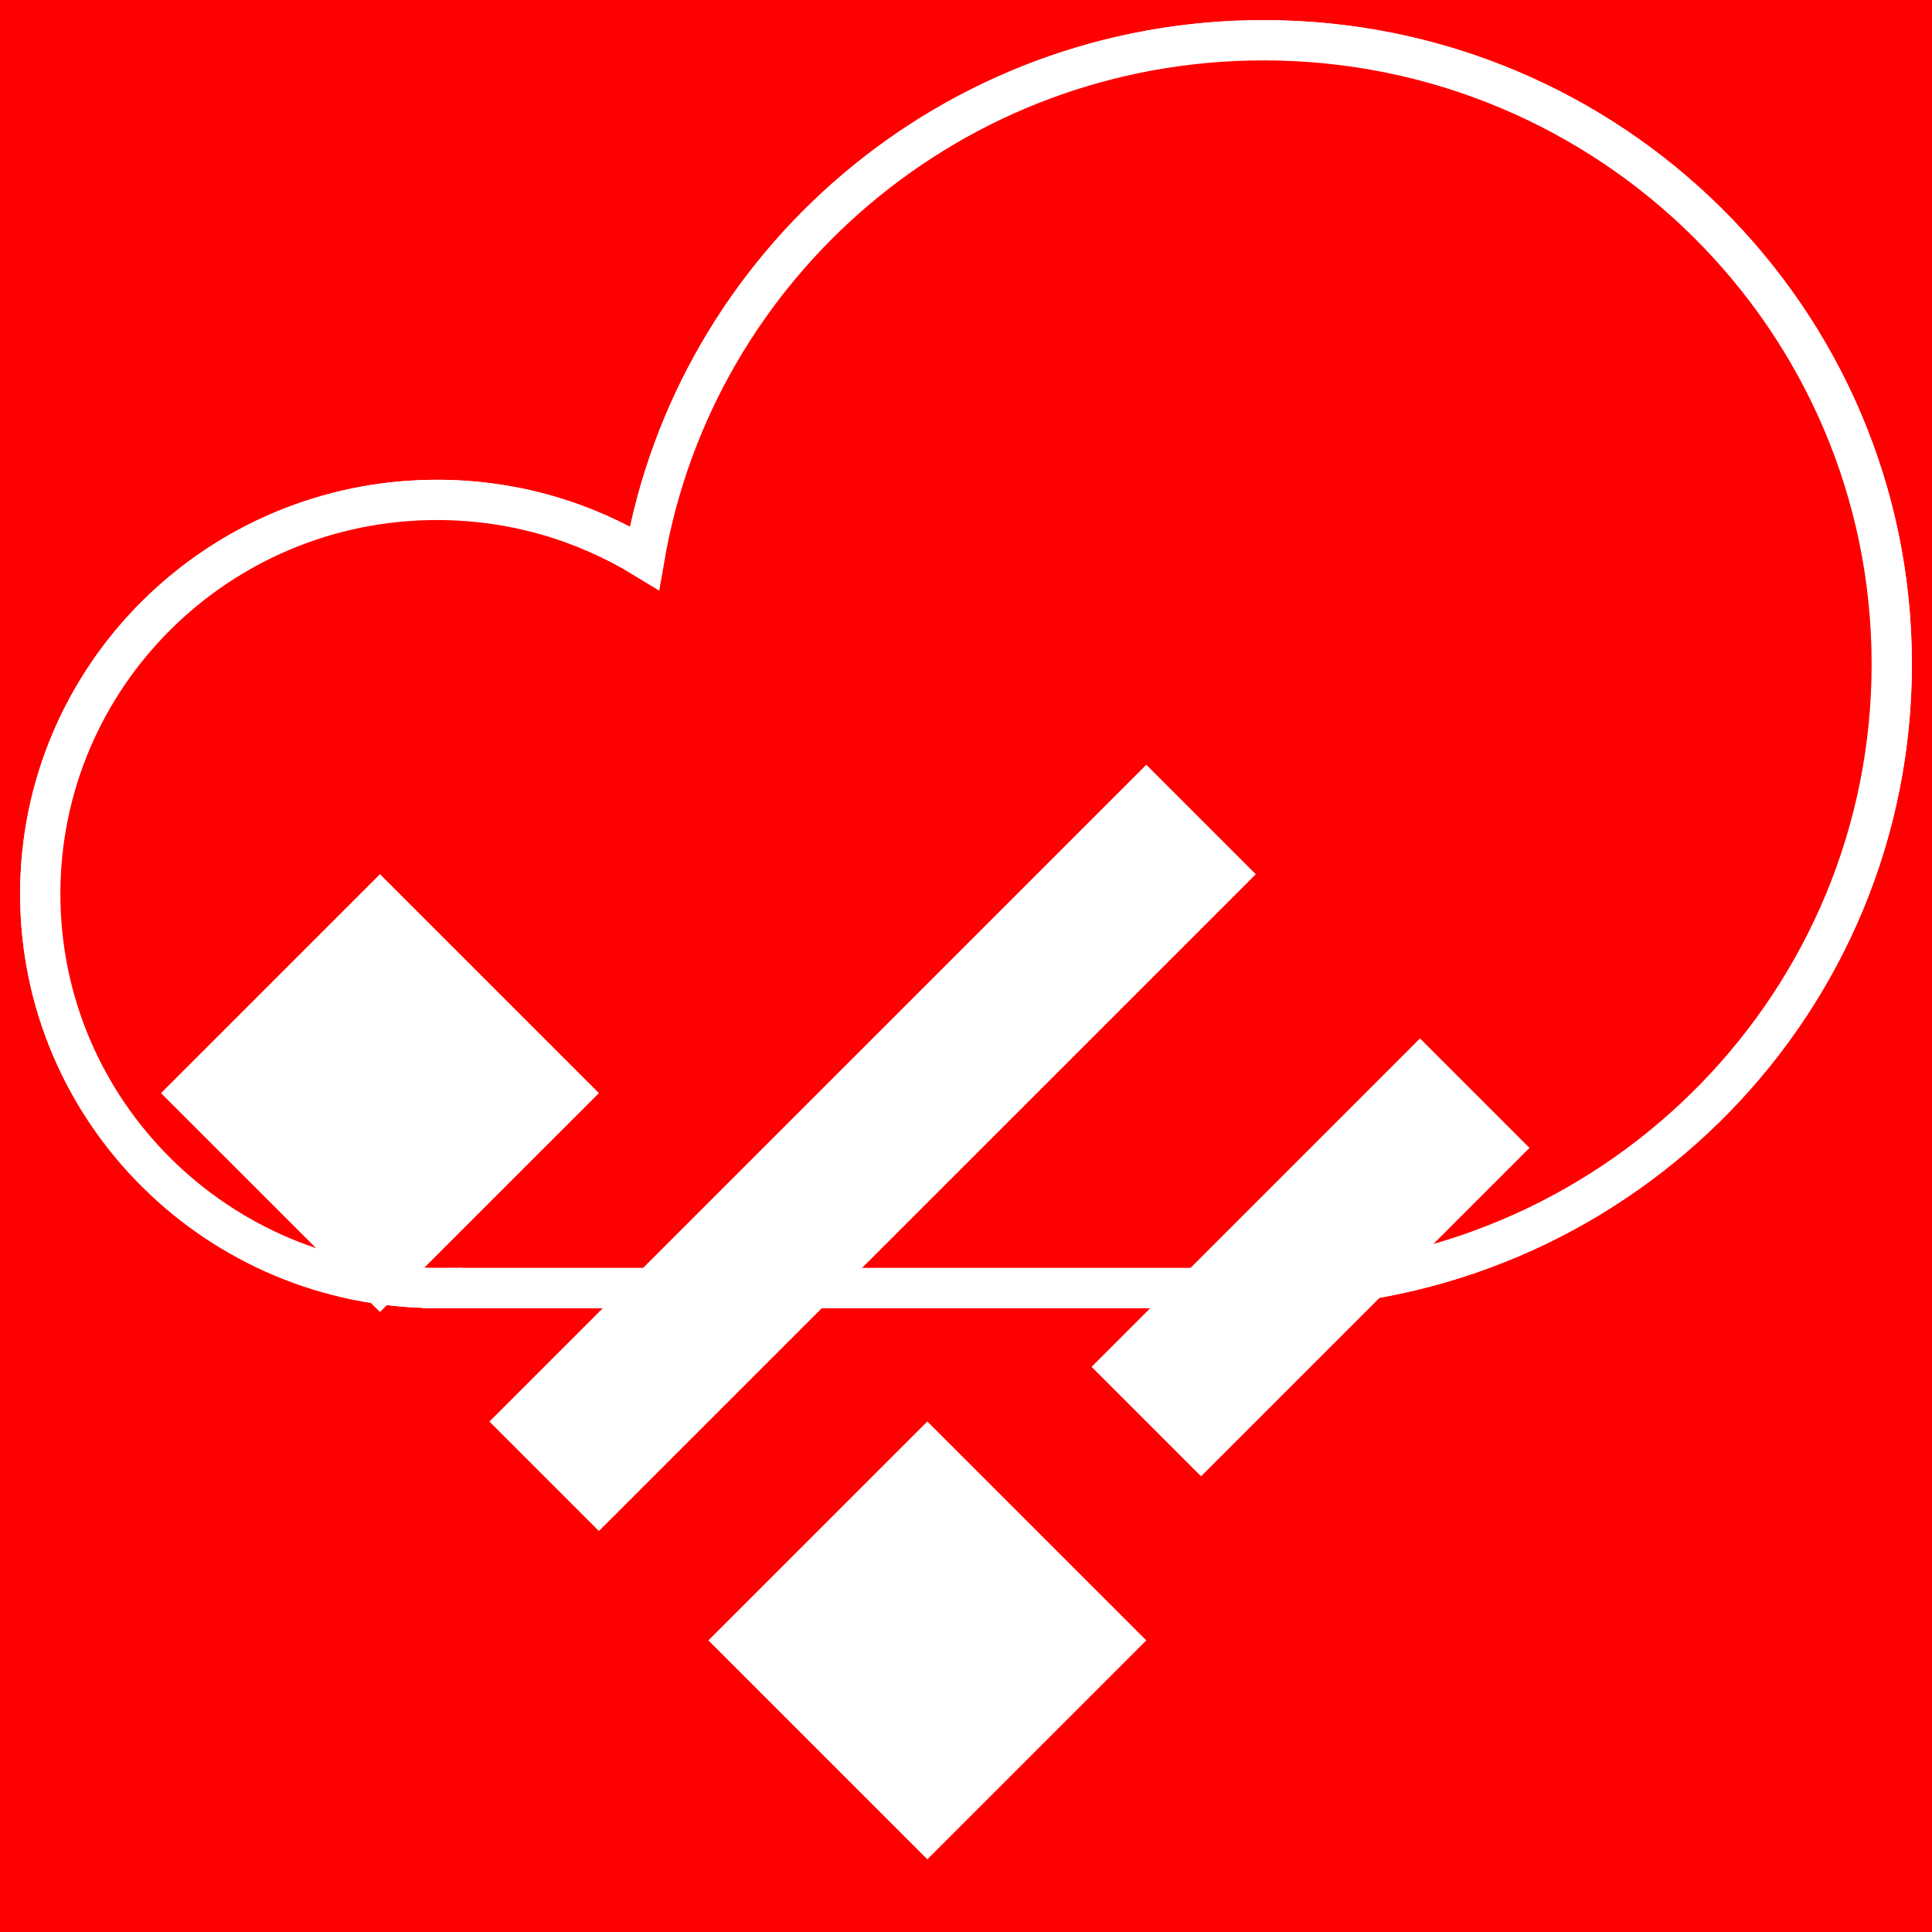
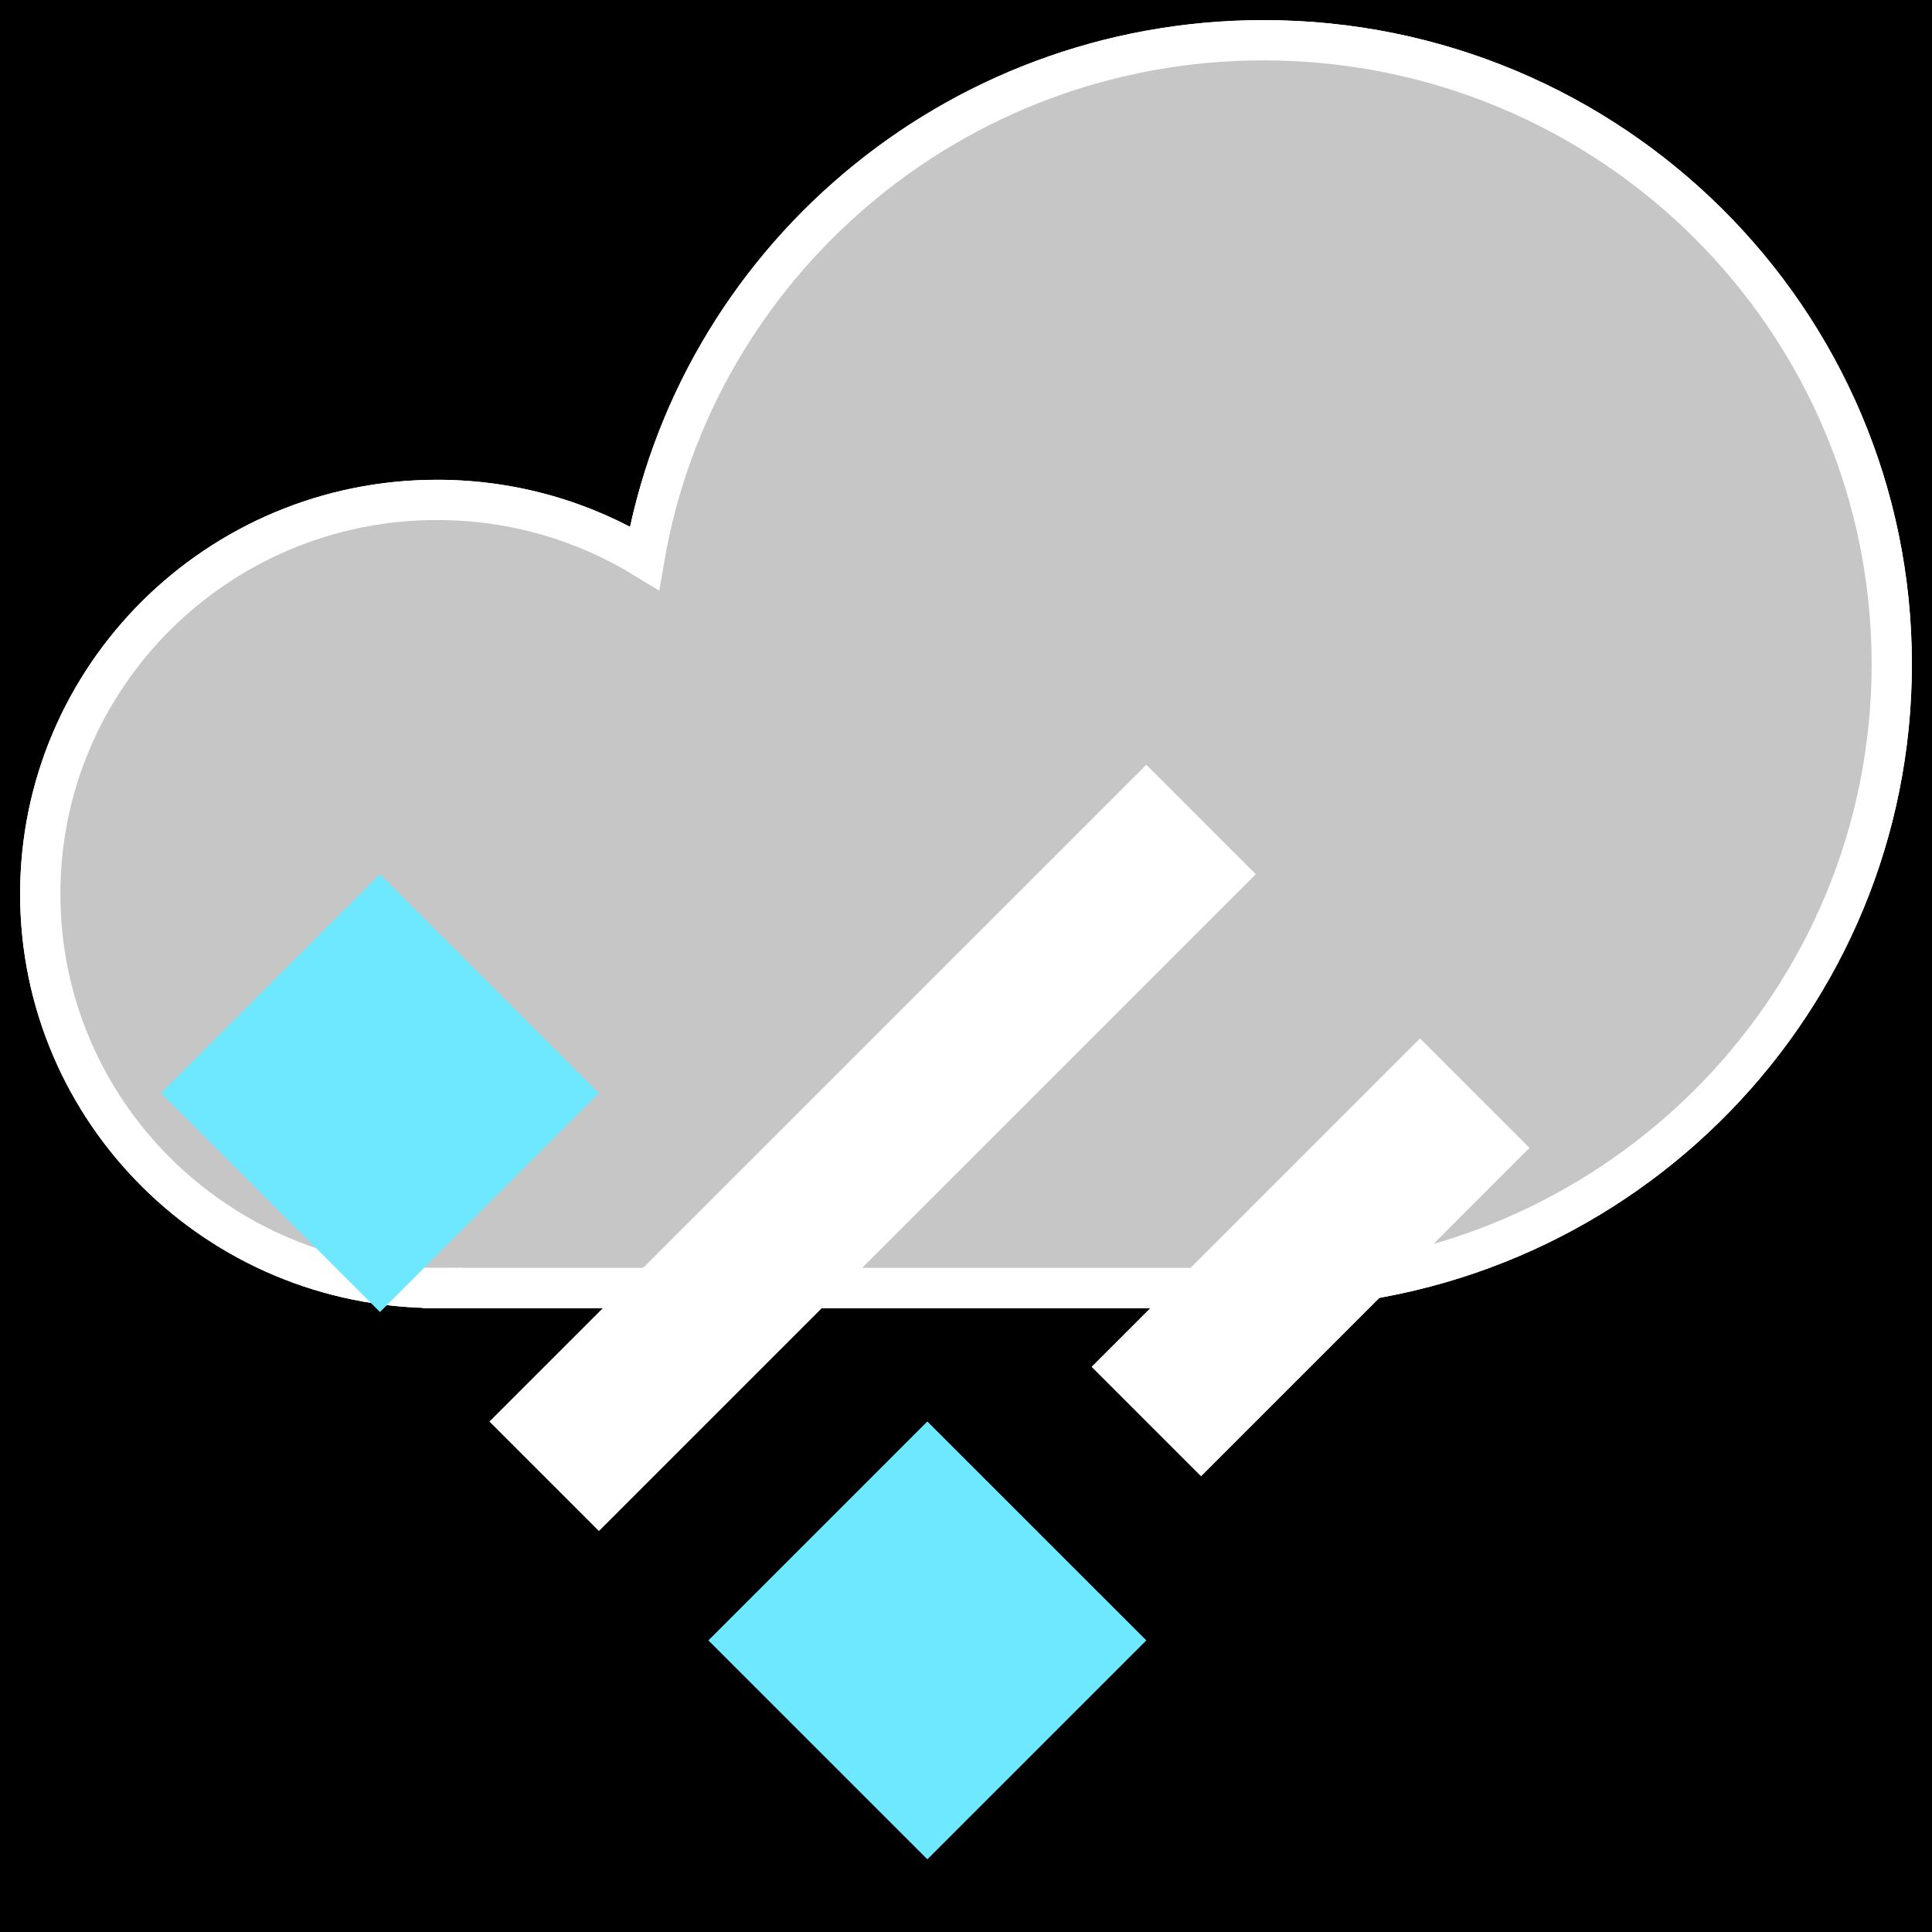
- <svg xmlns="http://www.w3.org/2000/svg" fill="none" viewBox="0 0 48 48">
-   <rect x="0.0" y="0.0" width="48.0" height="48.0" fill="#ff0000" stroke="none" data-bg="1" />
-   <path fill-rule="evenodd" d="M47 16.5c0 8.358-6.662 15.171-15 15.488V32H11v-.002l-.143.001C5.413 31.999 1 27.616 1 22.21c0-5.407 4.413-9.79 9.857-9.79 1.889 0 3.654.528 5.154 1.444C17.271 6.559 23.679 1 31.393 1 40.013 1 47 7.939 47 16.5Z" clip-rule="evenodd" fill="#ff0000" stroke="white" stroke-width="1px" />
-   <path fill-rule="evenodd" d="M47 16.5c0 8.358-6.662 15.171-15 15.488V32H11v-.002l-.143.001C5.413 31.999 1 27.616 1 22.21c0-5.407 4.413-9.79 9.857-9.79 1.889 0 3.654.528 5.154 1.444C17.271 6.559 23.679 1 31.393 1 40.013 1 47 7.939 47 16.5Z" clip-rule="evenodd" fill="#ff0000" stroke="white" stroke-width="1px" />
-   <path d="m9.44 21.719 5.44 5.439-5.44 5.439L4 27.158l5.44-5.439ZM23.04 35.316l5.44 5.439-5.44 5.439-5.44-5.439 5.44-5.439Z" fill="white" stroke="none" />
-   <path d="m28.48 19 2.72 2.72-16.32 16.318-2.72-2.72L28.48 19ZM35.28 25.799l2.72 2.72-8.16 8.159-2.72-2.72 8.16-8.159Z" fill="white" stroke="none" />
+ <svg xmlns="http://www.w3.org/2000/svg" fill="none" viewBox="0 0 48 48" version="1.1" id="svg4">
+   <defs id="defs4" />
+   <rect x="0.0" y="0.0" width="48.0" height="48.0" fill="#ff0000" stroke="none" data-bg="1" id="rect1" style="fill:#000000;fill-opacity:1" />
+   <path fill-rule="evenodd" d="M47 16.5c0 8.358-6.662 15.171-15 15.488V32H11v-.002l-.143.001C5.413 31.999 1 27.616 1 22.21c0-5.407 4.413-9.79 9.857-9.79 1.889 0 3.654.528 5.154 1.444C17.271 6.559 23.679 1 31.393 1 40.013 1 47 7.939 47 16.5Z" clip-rule="evenodd" fill="#ff0000" stroke="white" stroke-width="1px" id="path1" />
+   <path fill-rule="evenodd" d="M47 16.5c0 8.358-6.662 15.171-15 15.488V32H11v-.002l-.143.001C5.413 31.999 1 27.616 1 22.21c0-5.407 4.413-9.79 9.857-9.79 1.889 0 3.654.528 5.154 1.444C17.271 6.559 23.679 1 31.393 1 40.013 1 47 7.939 47 16.5Z" clip-rule="evenodd" fill="#ff0000" stroke="white" stroke-width="1px" id="path2" style="fill:#c6c6c6;fill-opacity:1" />
+   <path d="m9.44 21.719 5.44 5.439-5.44 5.439L4 27.158l5.44-5.439ZM23.04 35.316l5.44 5.439-5.44 5.439-5.44-5.439 5.44-5.439Z" fill="white" stroke="none" id="path3" style="fill:#6ee8ff;fill-opacity:1" />
+   <path d="m28.48 19 2.72 2.72-16.32 16.318-2.72-2.72L28.48 19ZM35.28 25.799l2.72 2.72-8.16 8.159-2.72-2.72 8.16-8.159Z" fill="white" stroke="none" id="path4" />
</svg>
